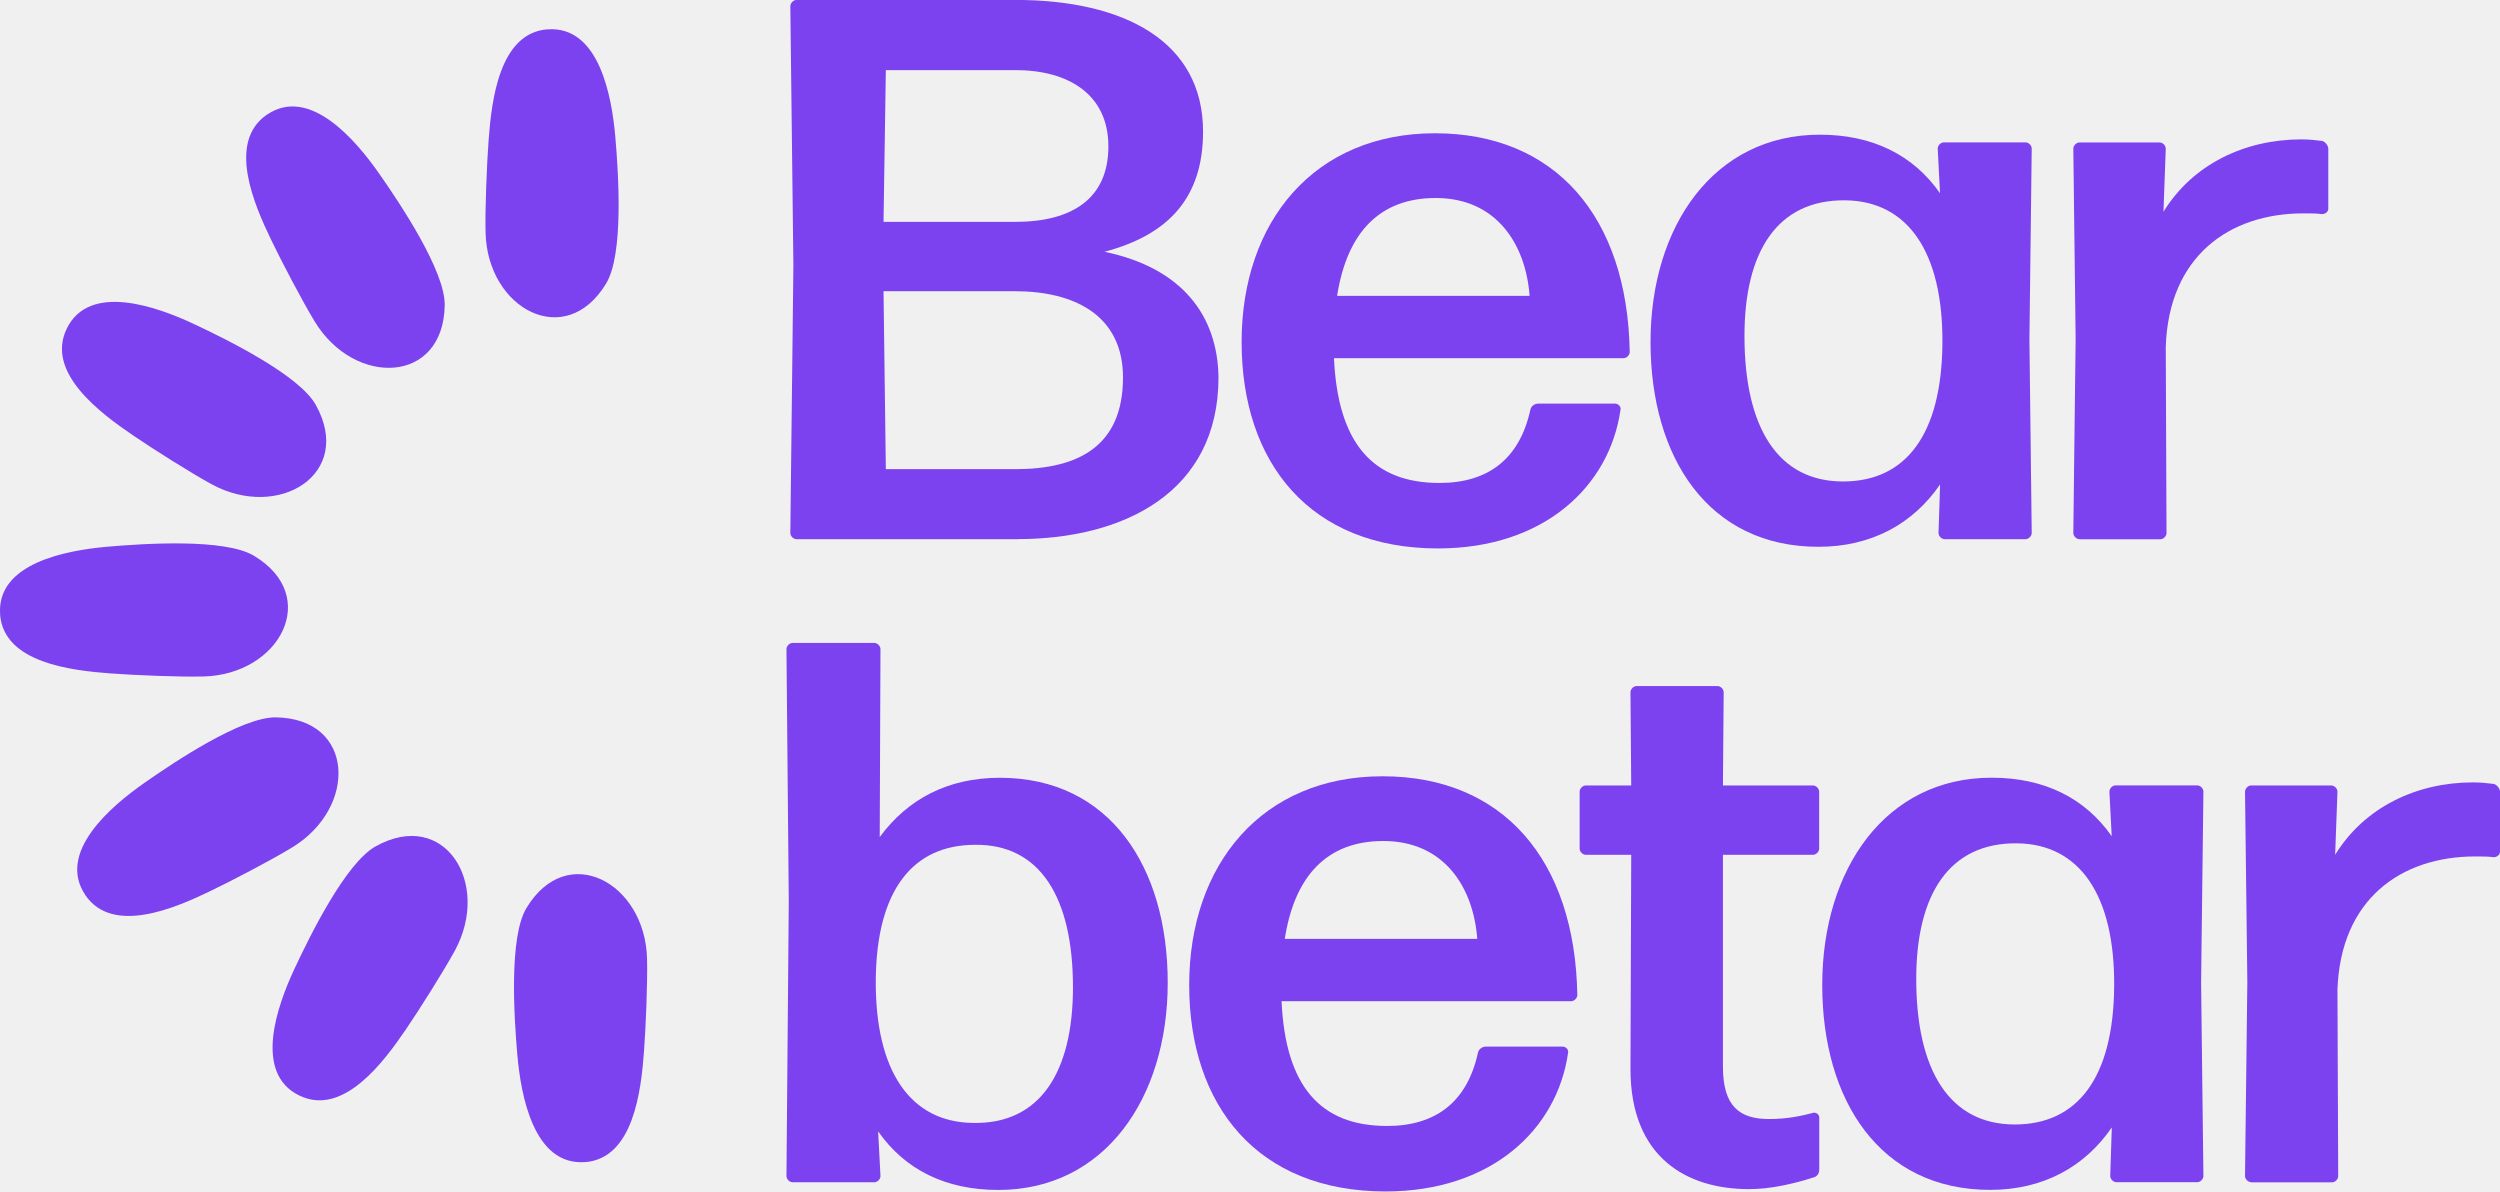
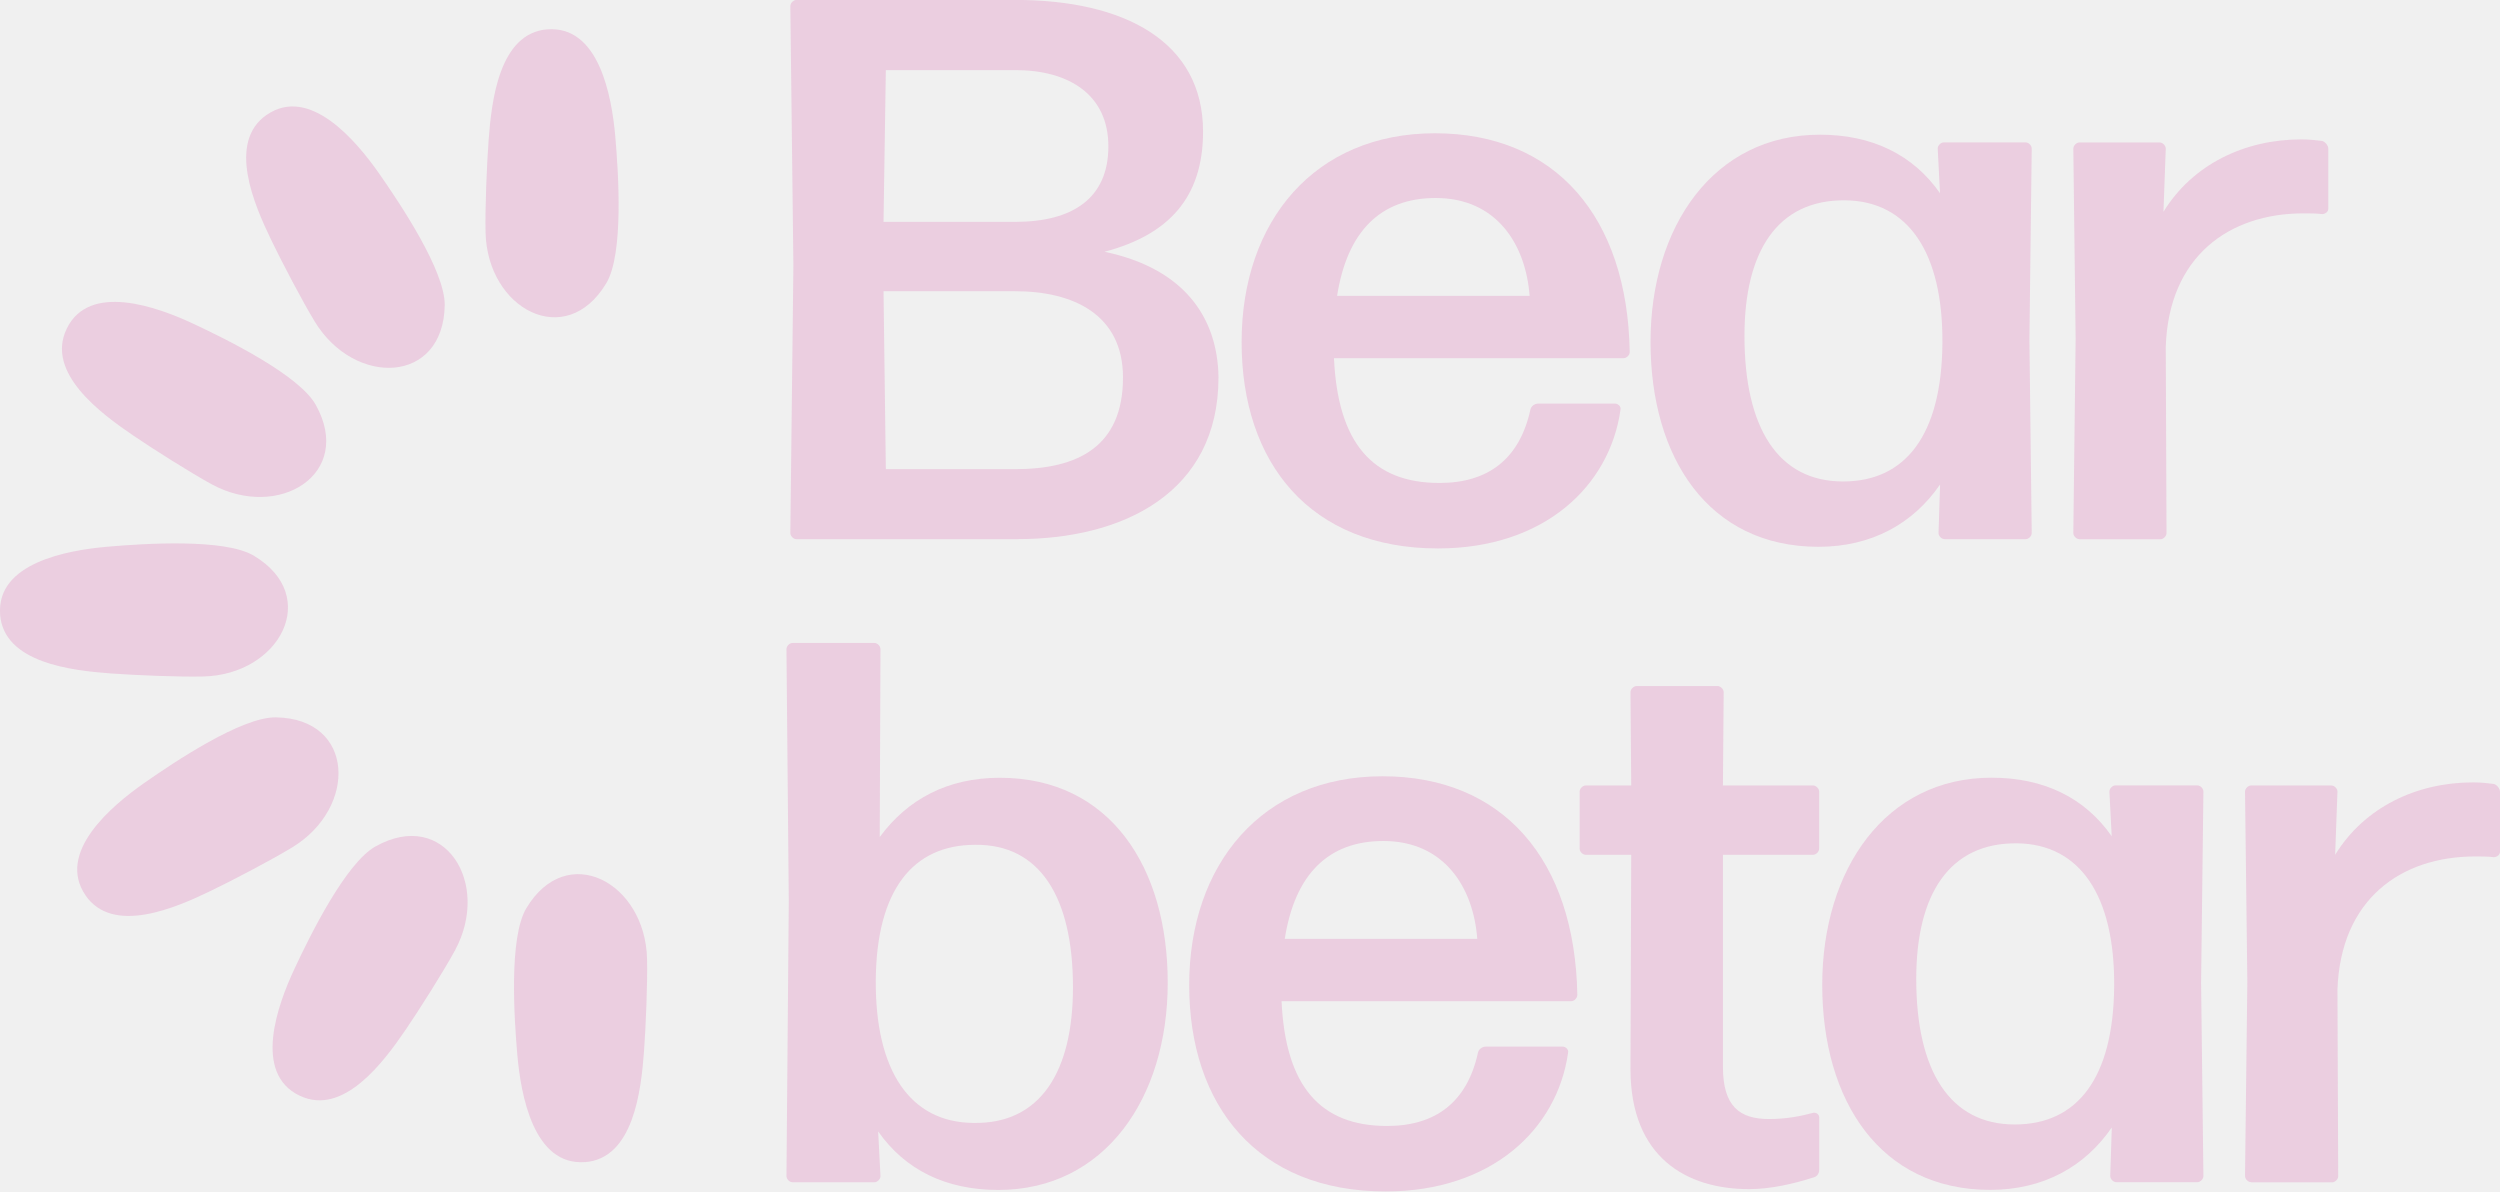
<svg xmlns="http://www.w3.org/2000/svg" width="1473" height="702" viewBox="0 0 1473 702" fill="none">
  <g clip-path="url(#clip0_53_2527)">
-     <path d="M599.509 317.693H469.31C467.509 317.693 465.664 315.891 465.664 314.046L467.465 156.561L465.664 3.603C465.664 1.802 467.465 -0.044 469.31 -0.044H598.148C662.588 -0.044 708.843 24.475 708.843 77.556C708.843 116.575 688.417 138.37 650.772 148.344C696.588 157.88 717.453 186.046 717.936 222.341C717.936 290.405 661.666 317.649 599.509 317.649V317.693ZM520.573 130.724H598.148C632.191 130.724 653.056 116.663 653.056 86.256C653.056 55.849 629.907 41.304 598.148 41.304H521.934L520.573 130.724ZM521.934 276.432H598.148C634.914 276.432 661.666 263.25 661.666 222.429C661.666 185.211 632.191 171.589 598.148 171.589H520.573L521.934 276.432Z" fill="#7C42F0" />
-     <path d="M951.628 237.808C953.429 237.808 955.274 239.61 954.791 241.455C948.422 286.407 909.854 323.141 847.258 323.141C771.924 323.141 731.555 272.785 731.555 201.513C731.555 130.241 774.647 78.522 845.457 78.522C916.267 78.522 958.876 127.56 960.238 207.401C960.238 209.203 958.437 211.048 956.592 211.048H785.98C788.264 260.965 808.646 284.561 848.137 284.561C876.733 284.561 895.314 270.5 901.684 241.455C902.123 239.17 904.407 237.808 906.208 237.808H951.584H951.628ZM845.896 116.663C813.215 116.663 793.711 136.612 787.825 174.314H901.244C898.96 143.906 881.741 116.663 845.896 116.663Z" fill="#7C42F0" />
-     <path d="M1145.83 317.693C1144.03 317.693 1142.18 315.891 1142.18 314.046L1143.1 285.44C1127.2 308.597 1102.74 322.175 1071.42 322.175C1006.54 322.175 972.492 269.534 972.492 201.469C972.492 133.405 1009.7 79.357 1072.29 79.357C1103.13 79.357 1127.2 91.177 1143.06 113.851L1141.7 87.53C1141.7 85.729 1143.5 83.883 1145.34 83.883H1193.44C1195.25 83.883 1197.09 85.685 1197.09 87.53L1195.73 200.107L1197.09 314.046C1197.09 315.847 1195.29 317.693 1193.44 317.693H1145.78H1145.83ZM1085.91 283.683C1122.68 283.683 1143.98 256.439 1144.47 202.436C1144.91 148.432 1124.04 118.465 1087.27 118.025C1047.34 117.586 1027.84 147.993 1027.84 197.91C1027.84 252.353 1047.78 283.683 1085.91 283.683Z" fill="#7C42F0" />
-     <path d="M1225.25 317.693C1223.45 317.693 1221.6 315.891 1221.6 314.046L1222.96 199.667L1221.6 87.574C1221.6 85.773 1223.4 83.927 1225.25 83.927H1272.42C1274.23 83.927 1276.07 85.729 1276.07 87.574L1274.71 124.792C1291.97 96.67 1322.81 82.126 1355.93 82.126C1360.45 82.126 1364.54 82.565 1368.19 83.048C1369.99 83.488 1371.83 85.773 1371.83 87.574V122.991C1371.83 124.792 1370.03 126.154 1368.19 126.154C1365.02 125.715 1360.94 125.715 1357.29 125.715C1313.28 125.715 1277.87 151.113 1276.07 204.237L1276.51 314.09C1276.51 315.891 1274.71 317.737 1272.86 317.737H1225.2L1225.25 317.693Z" fill="#7C42F0" />
-     <path d="M588.179 701.121C557.342 701.121 533.27 689.301 517.413 666.628L518.775 692.948C518.775 694.75 516.974 696.595 515.129 696.595H467.029C465.228 696.595 463.383 694.794 463.383 692.948L464.745 530.894L463.383 382.462C463.383 380.66 465.184 378.815 467.029 378.815H515.129C516.93 378.815 518.775 380.616 518.775 382.462L518.335 493.193C534.676 470.959 558.265 458.26 589.102 458.26C653.982 458.26 688.025 510.901 688.025 579.01C688.025 647.118 650.819 701.121 588.223 701.121H588.179ZM573.2 661.618C613.13 662.541 632.194 631.211 632.194 581.734C632.194 528.609 612.69 497.323 574.562 497.763C537.795 497.763 516.49 524.523 516.007 577.208C515.568 631.211 536.433 661.179 573.2 661.618Z" fill="#7C42F0" />
-     <path d="M920.746 616.667C922.547 616.667 924.392 618.468 923.908 620.314C917.539 665.265 878.971 702 816.375 702C741.041 702 700.672 651.644 700.672 580.372C700.672 509.099 743.764 457.381 814.574 457.381C885.384 457.381 927.994 506.419 929.355 586.26C929.355 588.061 927.554 589.907 925.709 589.907H755.097C757.381 639.824 777.764 663.42 817.254 663.42C845.85 663.42 864.431 649.359 870.801 620.314C871.24 618.029 873.524 616.667 875.325 616.667H920.702H920.746ZM815.058 495.522C782.376 495.522 762.872 515.471 756.986 553.172H870.405C868.121 522.765 850.902 495.522 815.058 495.522Z" fill="#7C42F0" />
-     <path d="M1071.86 689.301C1071.86 691.586 1070.49 693.388 1068.21 693.827C1056.88 697.474 1043.26 700.638 1030.56 700.638C993.798 700.638 960.677 682.007 960.677 629.849L961.116 503.651H934.365C932.564 503.651 930.719 501.849 930.719 500.004V466.433C930.719 464.631 932.52 462.786 934.365 462.786H961.116L960.677 407.86C960.677 406.058 962.478 404.213 964.323 404.213H1011.94C1013.74 404.213 1015.59 406.014 1015.59 407.86L1015.15 462.786H1068.21C1070.01 462.786 1071.86 464.587 1071.86 466.433V500.004C1071.86 501.805 1070.05 503.651 1068.21 503.651H1015.15V628.487C1015.15 652.083 1025.12 659.333 1042.38 659.333C1052.84 659.333 1061.45 657.532 1068.25 655.686C1070.05 655.247 1071.9 656.609 1071.9 658.411V689.257L1071.86 689.301Z" fill="#7C42F0" />
-     <path d="M1246.99 696.551C1245.19 696.551 1243.35 694.75 1243.35 692.904L1244.27 664.299C1228.37 687.456 1203.9 701.077 1172.58 701.077C1107.7 701.077 1073.66 648.436 1073.66 580.328C1073.66 512.219 1110.86 458.216 1173.46 458.216C1204.29 458.216 1228.37 470.036 1244.22 492.71L1242.86 466.389C1242.86 464.587 1244.66 462.742 1246.51 462.742H1294.61C1296.41 462.742 1298.25 464.543 1298.25 466.389L1296.89 578.966L1298.25 692.904C1298.25 694.706 1296.45 696.551 1294.61 696.551H1246.95H1246.99ZM1187.12 662.541C1223.89 662.541 1245.19 635.298 1245.67 581.294C1246.11 527.291 1225.25 497.323 1188.48 496.884C1148.55 496.445 1129.05 526.852 1129.05 576.768C1129.05 631.211 1148.99 662.541 1187.12 662.541Z" fill="#7C42F0" />
-     <path d="M1326.41 696.551C1324.61 696.551 1322.77 694.75 1322.77 692.904L1324.13 578.526L1322.77 466.433C1322.77 464.631 1324.57 462.786 1326.41 462.786H1373.59C1375.39 462.786 1377.23 464.587 1377.23 466.433L1375.87 503.651C1393.14 475.529 1423.97 460.984 1457.09 460.984C1461.62 460.984 1465.7 461.424 1469.35 461.907C1471.15 462.346 1473 464.631 1473 466.433V501.849C1473 503.651 1471.19 505.057 1469.35 505.057C1466.19 504.617 1462.1 504.617 1458.46 504.617C1414.44 504.617 1379.04 530.015 1377.23 583.14L1377.67 692.992C1377.67 694.794 1375.87 696.639 1374.03 696.639H1326.37L1326.41 696.551Z" fill="#7C42F0" />
-     <path d="M344.829 684.687C314.344 687.06 306.876 645.097 304.812 621.544C302.923 599.75 299.804 552.337 310.127 535.112C334.023 495.17 380.19 519.953 381.245 564.948C381.596 579.053 380.498 605.242 379.444 619.523C377.73 642.46 373.294 682.49 344.785 684.731L344.829 684.687Z" fill="#7C42F0" />
-     <path d="M176.547 645.58C148.961 632.398 163.457 592.28 173.472 570.88C182.74 551.063 203.738 508.44 221.308 498.685C261.985 476.012 289.527 520.568 268.003 560.115C261.238 572.506 247.225 594.652 239.187 606.473C226.228 625.499 202.376 657.927 176.591 645.58H176.547Z" fill="#7C42F0" />
-     <path d="M50.386 527.511C33.079 502.289 65.672 474.826 85.044 461.292C102.966 448.769 142.457 422.36 162.575 422.668C209.138 423.415 210.719 475.748 172.283 499.213C160.247 506.551 137.01 518.723 124.139 524.918C103.406 534.937 66.551 551.063 50.342 527.511H50.386Z" fill="#7C42F0" />
-     <path d="M0.089 362.161C-2.283 331.666 39.667 324.196 63.212 322.131C84.999 320.241 132.396 317.122 149.616 327.448C189.545 351.352 164.771 397.533 119.789 398.588C105.689 398.94 79.508 397.841 65.232 396.786C42.302 395.073 2.285 390.635 0.045 362.117L0.089 362.161Z" fill="#7C42F0" />
-     <path d="M39.23 193.823C52.408 166.228 92.514 180.729 113.906 190.748C133.717 200.019 176.326 221.023 186.078 238.599C208.744 279.288 164.202 306.839 124.668 285.308C112.281 278.541 90.142 264.524 78.325 256.483C59.305 243.521 26.887 219.661 39.23 193.867V193.823Z" fill="#7C42F0" />
-     <path d="M157.216 67.625C182.43 50.312 209.885 82.916 223.414 102.294C235.933 120.222 262.333 159.725 262.026 179.85C261.279 226.428 208.962 228.009 185.505 189.561C178.169 177.521 166.002 154.277 159.808 141.402C149.793 120.662 133.671 83.795 157.216 67.581V67.625Z" fill="#7C42F0" />
-     <path d="M322.513 17.313C352.999 14.94 360.466 56.904 362.531 80.456C364.42 102.251 367.539 149.663 357.216 166.888C333.32 206.83 287.152 182.047 286.098 137.052C285.747 122.947 286.845 96.758 287.899 82.477C289.612 59.54 294.049 19.51 322.557 17.269L322.513 17.313Z" fill="#7C42F0" />
+     <path d="M599.509 317.693H469.31C467.509 317.693 465.664 315.891 465.664 314.046L467.465 156.561L465.664 3.603C465.664 1.802 467.465 -0.044 469.31 -0.044H598.148C662.588 -0.044 708.843 24.475 708.843 77.556C708.843 116.575 688.417 138.37 650.772 148.344C696.588 157.88 717.453 186.046 717.936 222.341C717.936 290.405 661.666 317.649 599.509 317.649V317.693ZM520.573 130.724H598.148C632.191 130.724 653.056 116.663 653.056 86.256C653.056 55.849 629.907 41.304 598.148 41.304H521.934L520.573 130.724ZM521.934 276.432H598.148C634.914 276.432 661.666 263.25 661.666 222.429C661.666 185.211 632.191 171.589 598.148 171.589H520.573L521.934 276.432Z" fill="#EBCEE0" />
+     <path d="M951.628 237.808C953.429 237.808 955.274 239.61 954.791 241.455C948.422 286.407 909.854 323.141 847.258 323.141C771.924 323.141 731.555 272.785 731.555 201.513C731.555 130.241 774.647 78.522 845.457 78.522C916.267 78.522 958.876 127.56 960.238 207.401C960.238 209.203 958.437 211.048 956.592 211.048H785.98C788.264 260.965 808.646 284.561 848.137 284.561C876.733 284.561 895.314 270.5 901.684 241.455C902.123 239.17 904.407 237.808 906.208 237.808H951.584H951.628ZM845.896 116.663C813.215 116.663 793.711 136.612 787.825 174.314H901.244C898.96 143.906 881.741 116.663 845.896 116.663Z" fill="#EBCEE0" />
+     <path d="M1145.83 317.693C1144.03 317.693 1142.18 315.891 1142.18 314.046L1143.1 285.44C1127.2 308.597 1102.74 322.175 1071.42 322.175C1006.54 322.175 972.492 269.534 972.492 201.469C972.492 133.405 1009.7 79.357 1072.29 79.357C1103.13 79.357 1127.2 91.177 1143.06 113.851L1141.7 87.53C1141.7 85.729 1143.5 83.883 1145.34 83.883H1193.44C1195.25 83.883 1197.09 85.685 1197.09 87.53L1195.73 200.107L1197.09 314.046C1197.09 315.847 1195.29 317.693 1193.44 317.693H1145.78H1145.83ZM1085.91 283.683C1122.68 283.683 1143.98 256.439 1144.47 202.436C1144.91 148.432 1124.04 118.465 1087.27 118.025C1047.34 117.586 1027.84 147.993 1027.84 197.91C1027.84 252.353 1047.78 283.683 1085.91 283.683Z" fill="#EBCEE0" />
+     <path d="M1225.25 317.693C1223.45 317.693 1221.6 315.891 1221.6 314.046L1222.96 199.667L1221.6 87.574C1221.6 85.773 1223.4 83.927 1225.25 83.927H1272.42C1274.23 83.927 1276.07 85.729 1276.07 87.574L1274.71 124.792C1291.97 96.67 1322.81 82.126 1355.93 82.126C1360.45 82.126 1364.54 82.565 1368.19 83.048C1369.99 83.488 1371.83 85.773 1371.83 87.574V122.991C1371.83 124.792 1370.03 126.154 1368.19 126.154C1365.02 125.715 1360.94 125.715 1357.29 125.715C1313.28 125.715 1277.87 151.113 1276.07 204.237L1276.51 314.09C1276.51 315.891 1274.71 317.737 1272.86 317.737H1225.2L1225.25 317.693Z" fill="#EBCEE0" />
+     <path d="M588.179 701.121C557.342 701.121 533.27 689.301 517.413 666.628L518.775 692.948C518.775 694.75 516.974 696.595 515.129 696.595H467.029C465.228 696.595 463.383 694.794 463.383 692.948L464.745 530.894L463.383 382.462C463.383 380.66 465.184 378.815 467.029 378.815H515.129C516.93 378.815 518.775 380.616 518.775 382.462L518.335 493.193C534.676 470.959 558.265 458.26 589.102 458.26C653.982 458.26 688.025 510.901 688.025 579.01C688.025 647.118 650.819 701.121 588.223 701.121H588.179ZM573.2 661.618C613.13 662.541 632.194 631.211 632.194 581.734C632.194 528.609 612.69 497.323 574.562 497.763C537.795 497.763 516.49 524.523 516.007 577.208C515.568 631.211 536.433 661.179 573.2 661.618Z" fill="#EBCEE0" />
+     <path d="M920.746 616.667C922.547 616.667 924.392 618.468 923.908 620.314C917.539 665.265 878.971 702 816.375 702C741.041 702 700.672 651.644 700.672 580.372C700.672 509.099 743.764 457.381 814.574 457.381C885.384 457.381 927.994 506.419 929.355 586.26C929.355 588.061 927.554 589.907 925.709 589.907H755.097C757.381 639.824 777.764 663.42 817.254 663.42C845.85 663.42 864.431 649.359 870.801 620.314C871.24 618.029 873.524 616.667 875.325 616.667H920.702H920.746ZM815.058 495.522C782.376 495.522 762.872 515.471 756.986 553.172H870.405C868.121 522.765 850.902 495.522 815.058 495.522Z" fill="#EBCEE0" />
+     <path d="M1071.86 689.301C1071.86 691.586 1070.49 693.388 1068.21 693.827C1056.88 697.474 1043.26 700.638 1030.56 700.638C993.798 700.638 960.677 682.007 960.677 629.849L961.116 503.651H934.365C932.564 503.651 930.719 501.849 930.719 500.004V466.433C930.719 464.631 932.52 462.786 934.365 462.786H961.116L960.677 407.86C960.677 406.058 962.478 404.213 964.323 404.213H1011.94C1013.74 404.213 1015.59 406.014 1015.59 407.86L1015.15 462.786H1068.21C1070.01 462.786 1071.86 464.587 1071.86 466.433V500.004C1071.86 501.805 1070.05 503.651 1068.21 503.651H1015.15V628.487C1015.15 652.083 1025.12 659.333 1042.38 659.333C1052.84 659.333 1061.45 657.532 1068.25 655.686C1070.05 655.247 1071.9 656.609 1071.9 658.411V689.257L1071.86 689.301Z" fill="#EBCEE0" />
+     <path d="M1246.99 696.551C1245.19 696.551 1243.35 694.75 1243.35 692.904L1244.27 664.299C1228.37 687.456 1203.9 701.077 1172.58 701.077C1107.7 701.077 1073.66 648.436 1073.66 580.328C1073.66 512.219 1110.86 458.216 1173.46 458.216C1204.29 458.216 1228.37 470.036 1244.22 492.71L1242.86 466.389C1242.86 464.587 1244.66 462.742 1246.51 462.742H1294.61C1296.41 462.742 1298.25 464.543 1298.25 466.389L1296.89 578.966L1298.25 692.904C1298.25 694.706 1296.45 696.551 1294.61 696.551H1246.95H1246.99ZM1187.12 662.541C1223.89 662.541 1245.19 635.298 1245.67 581.294C1246.11 527.291 1225.25 497.323 1188.48 496.884C1148.55 496.445 1129.05 526.852 1129.05 576.768C1129.05 631.211 1148.99 662.541 1187.12 662.541Z" fill="#EBCEE0" />
+     <path d="M1326.41 696.551C1324.61 696.551 1322.77 694.75 1322.77 692.904L1324.13 578.526L1322.77 466.433C1322.77 464.631 1324.57 462.786 1326.41 462.786H1373.59C1375.39 462.786 1377.23 464.587 1377.23 466.433L1375.87 503.651C1393.14 475.529 1423.97 460.984 1457.09 460.984C1461.62 460.984 1465.7 461.424 1469.35 461.907C1471.15 462.346 1473 464.631 1473 466.433V501.849C1473 503.651 1471.19 505.057 1469.35 505.057C1466.19 504.617 1462.1 504.617 1458.46 504.617C1414.44 504.617 1379.04 530.015 1377.23 583.14L1377.67 692.992C1377.67 694.794 1375.87 696.639 1374.03 696.639H1326.37L1326.41 696.551Z" fill="#EBCEE0" />
+     <path d="M344.829 684.687C314.344 687.06 306.876 645.097 304.812 621.544C302.923 599.75 299.804 552.337 310.127 535.112C334.023 495.17 380.19 519.953 381.245 564.948C381.596 579.053 380.498 605.242 379.444 619.523C377.73 642.46 373.294 682.49 344.785 684.731L344.829 684.687Z" fill="#EBCEE0" />
+     <path d="M176.547 645.58C148.961 632.398 163.457 592.28 173.472 570.88C182.74 551.063 203.738 508.44 221.308 498.685C261.985 476.012 289.527 520.568 268.003 560.115C261.238 572.506 247.225 594.652 239.187 606.473C226.228 625.499 202.376 657.927 176.591 645.58H176.547Z" fill="#EBCEE0" />
+     <path d="M50.386 527.511C33.079 502.289 65.672 474.826 85.044 461.292C102.966 448.769 142.457 422.36 162.575 422.668C209.138 423.415 210.719 475.748 172.283 499.213C160.247 506.551 137.01 518.723 124.139 524.918C103.406 534.937 66.551 551.063 50.342 527.511H50.386Z" fill="#EBCEE0" />
+     <path d="M0.089 362.161C-2.283 331.666 39.667 324.196 63.212 322.131C84.999 320.241 132.396 317.122 149.616 327.448C189.545 351.352 164.771 397.533 119.789 398.588C105.689 398.94 79.508 397.841 65.232 396.786C42.302 395.073 2.285 390.635 0.045 362.117L0.089 362.161Z" fill="#EBCEE0" />
+     <path d="M39.23 193.823C52.408 166.228 92.514 180.729 113.906 190.748C133.717 200.019 176.326 221.023 186.078 238.599C208.744 279.288 164.202 306.839 124.668 285.308C112.281 278.541 90.142 264.524 78.325 256.483C59.305 243.521 26.887 219.661 39.23 193.867V193.823Z" fill="#EBCEE0" />
+     <path d="M157.216 67.625C182.43 50.312 209.885 82.916 223.414 102.294C235.933 120.222 262.333 159.725 262.026 179.85C261.279 226.428 208.962 228.009 185.505 189.561C178.169 177.521 166.002 154.277 159.808 141.402C149.793 120.662 133.671 83.795 157.216 67.581V67.625Z" fill="#EBCEE0" />
+     <path d="M322.513 17.313C352.999 14.94 360.466 56.904 362.531 80.456C364.42 102.251 367.539 149.663 357.216 166.888C333.32 206.83 287.152 182.047 286.098 137.052C285.747 122.947 286.845 96.758 287.899 82.477C289.612 59.54 294.049 19.51 322.557 17.269L322.513 17.313Z" fill="#EBCEE0" />
  </g>
  <defs>
    <clipPath id="clip0_53_2527">
      <rect width="1473" height="702" fill="white" />
    </clipPath>
  </defs>
</svg>
